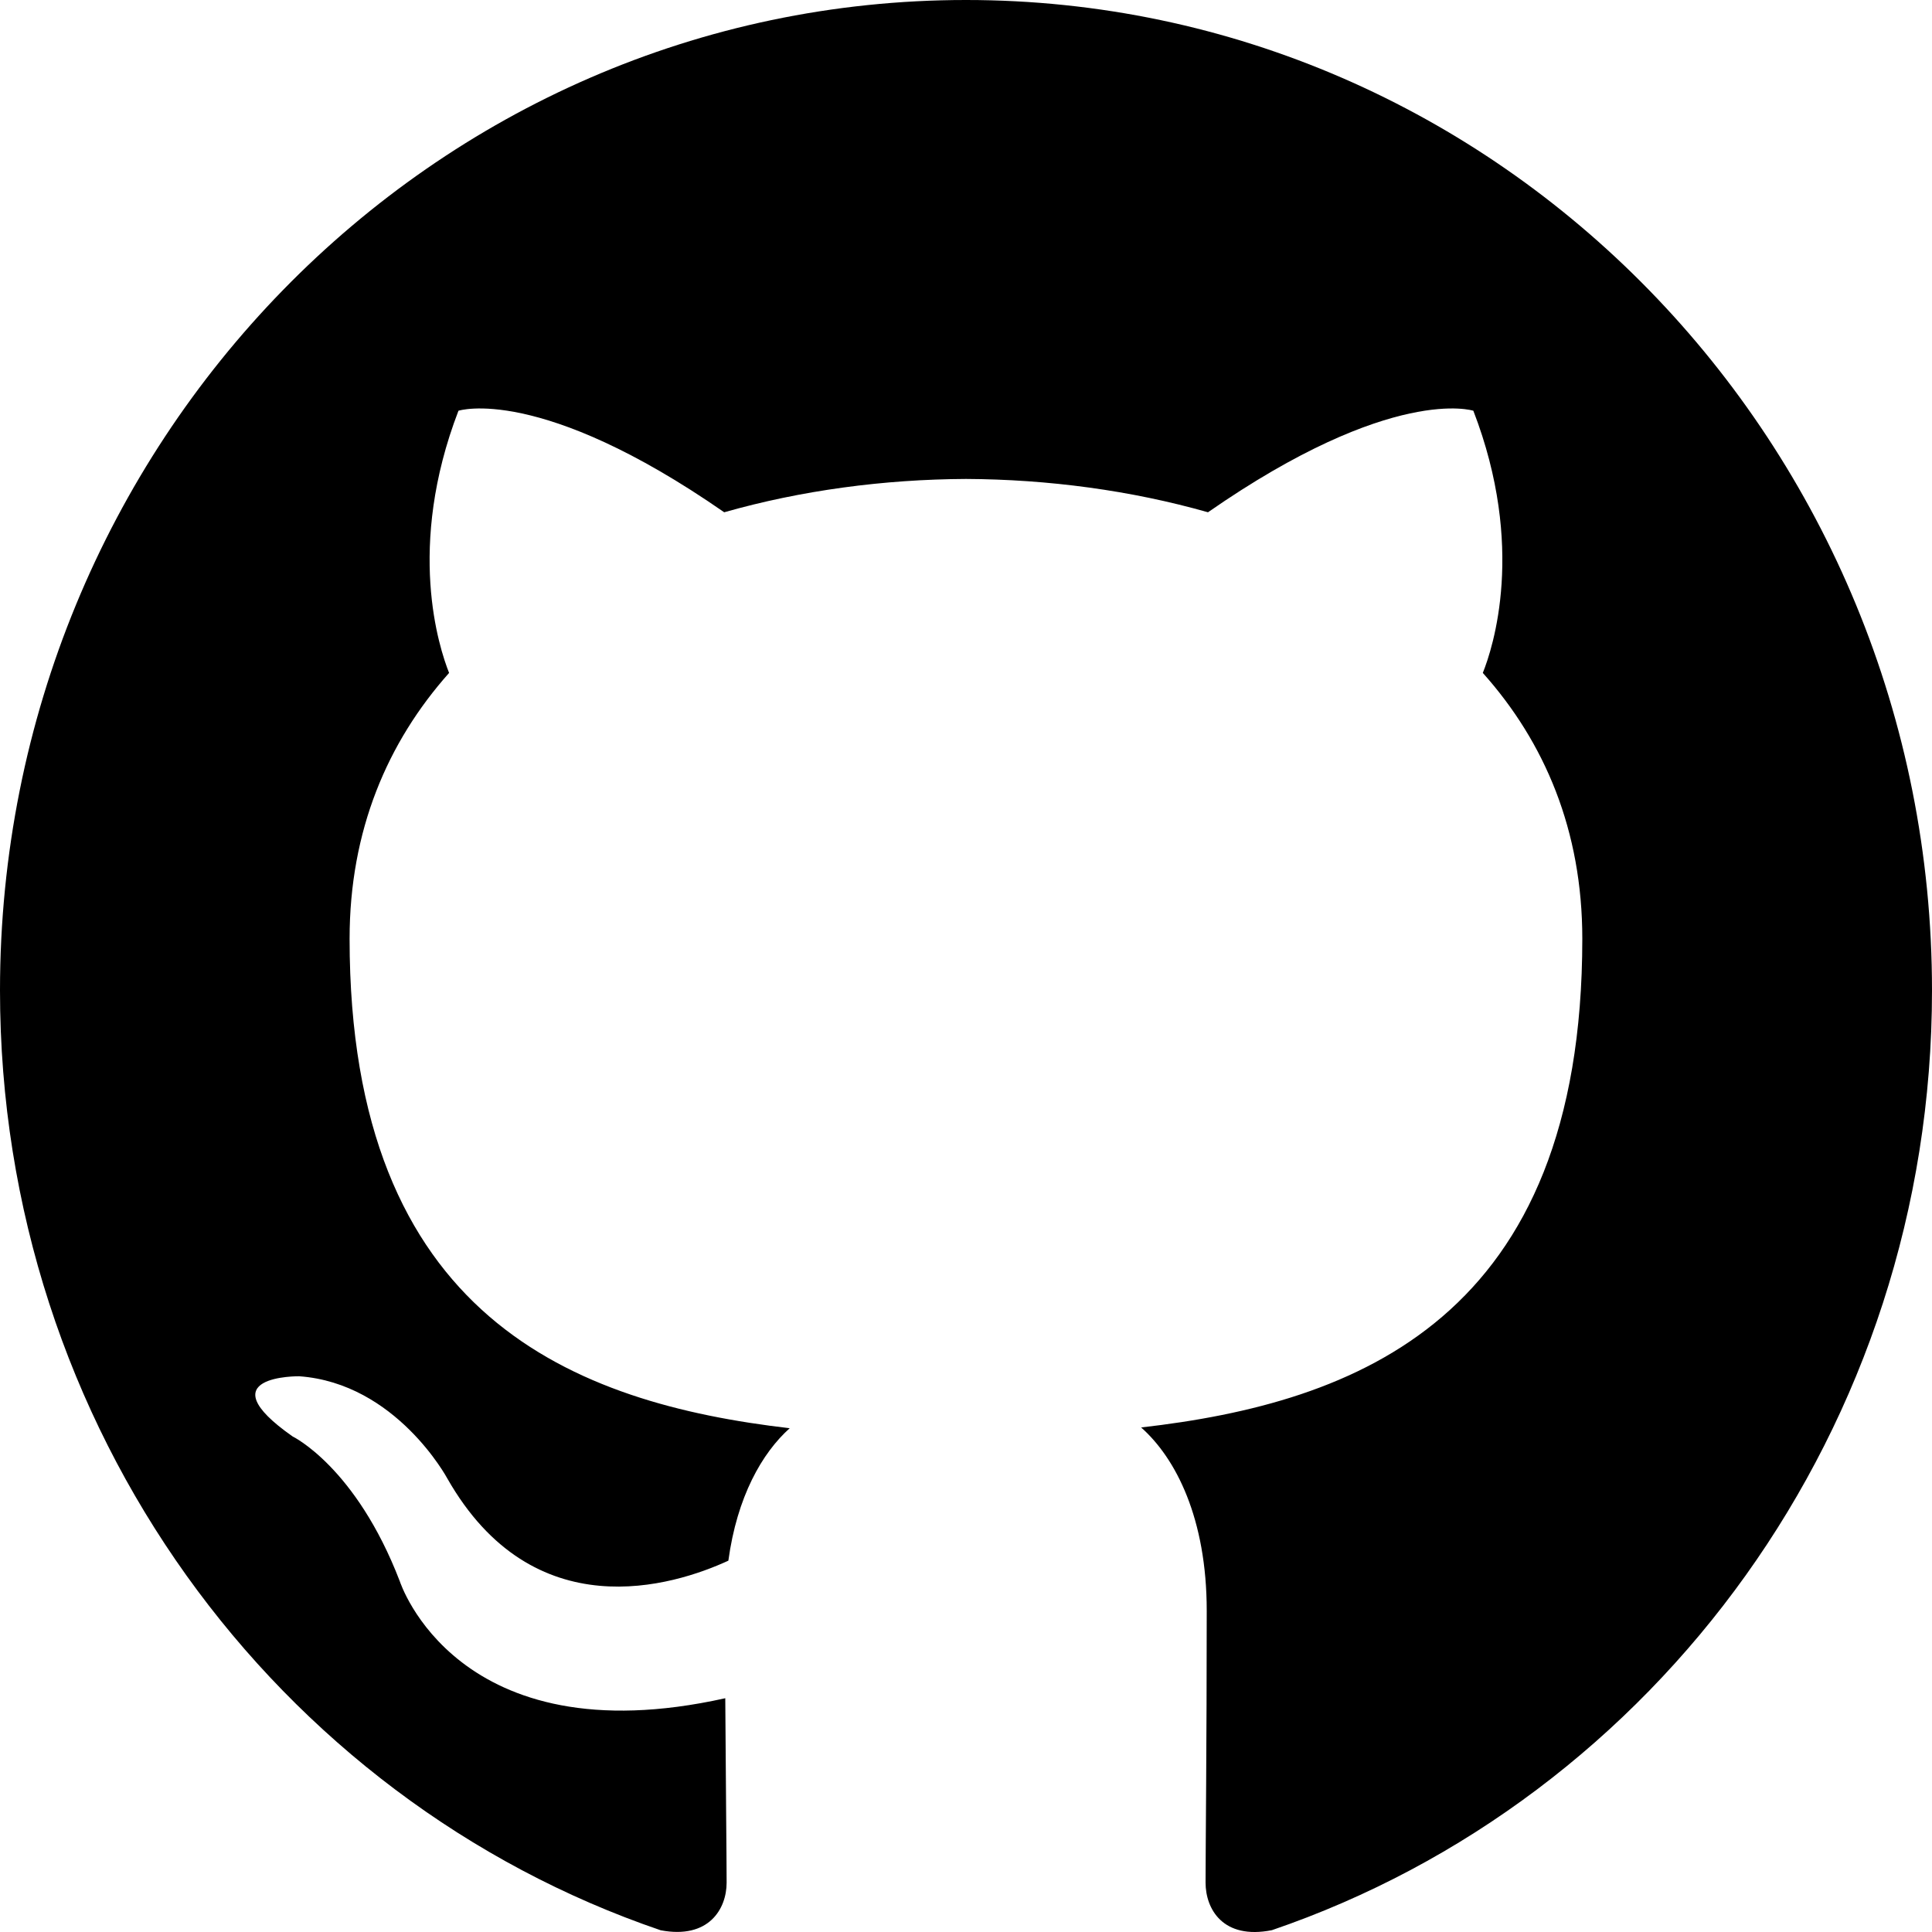
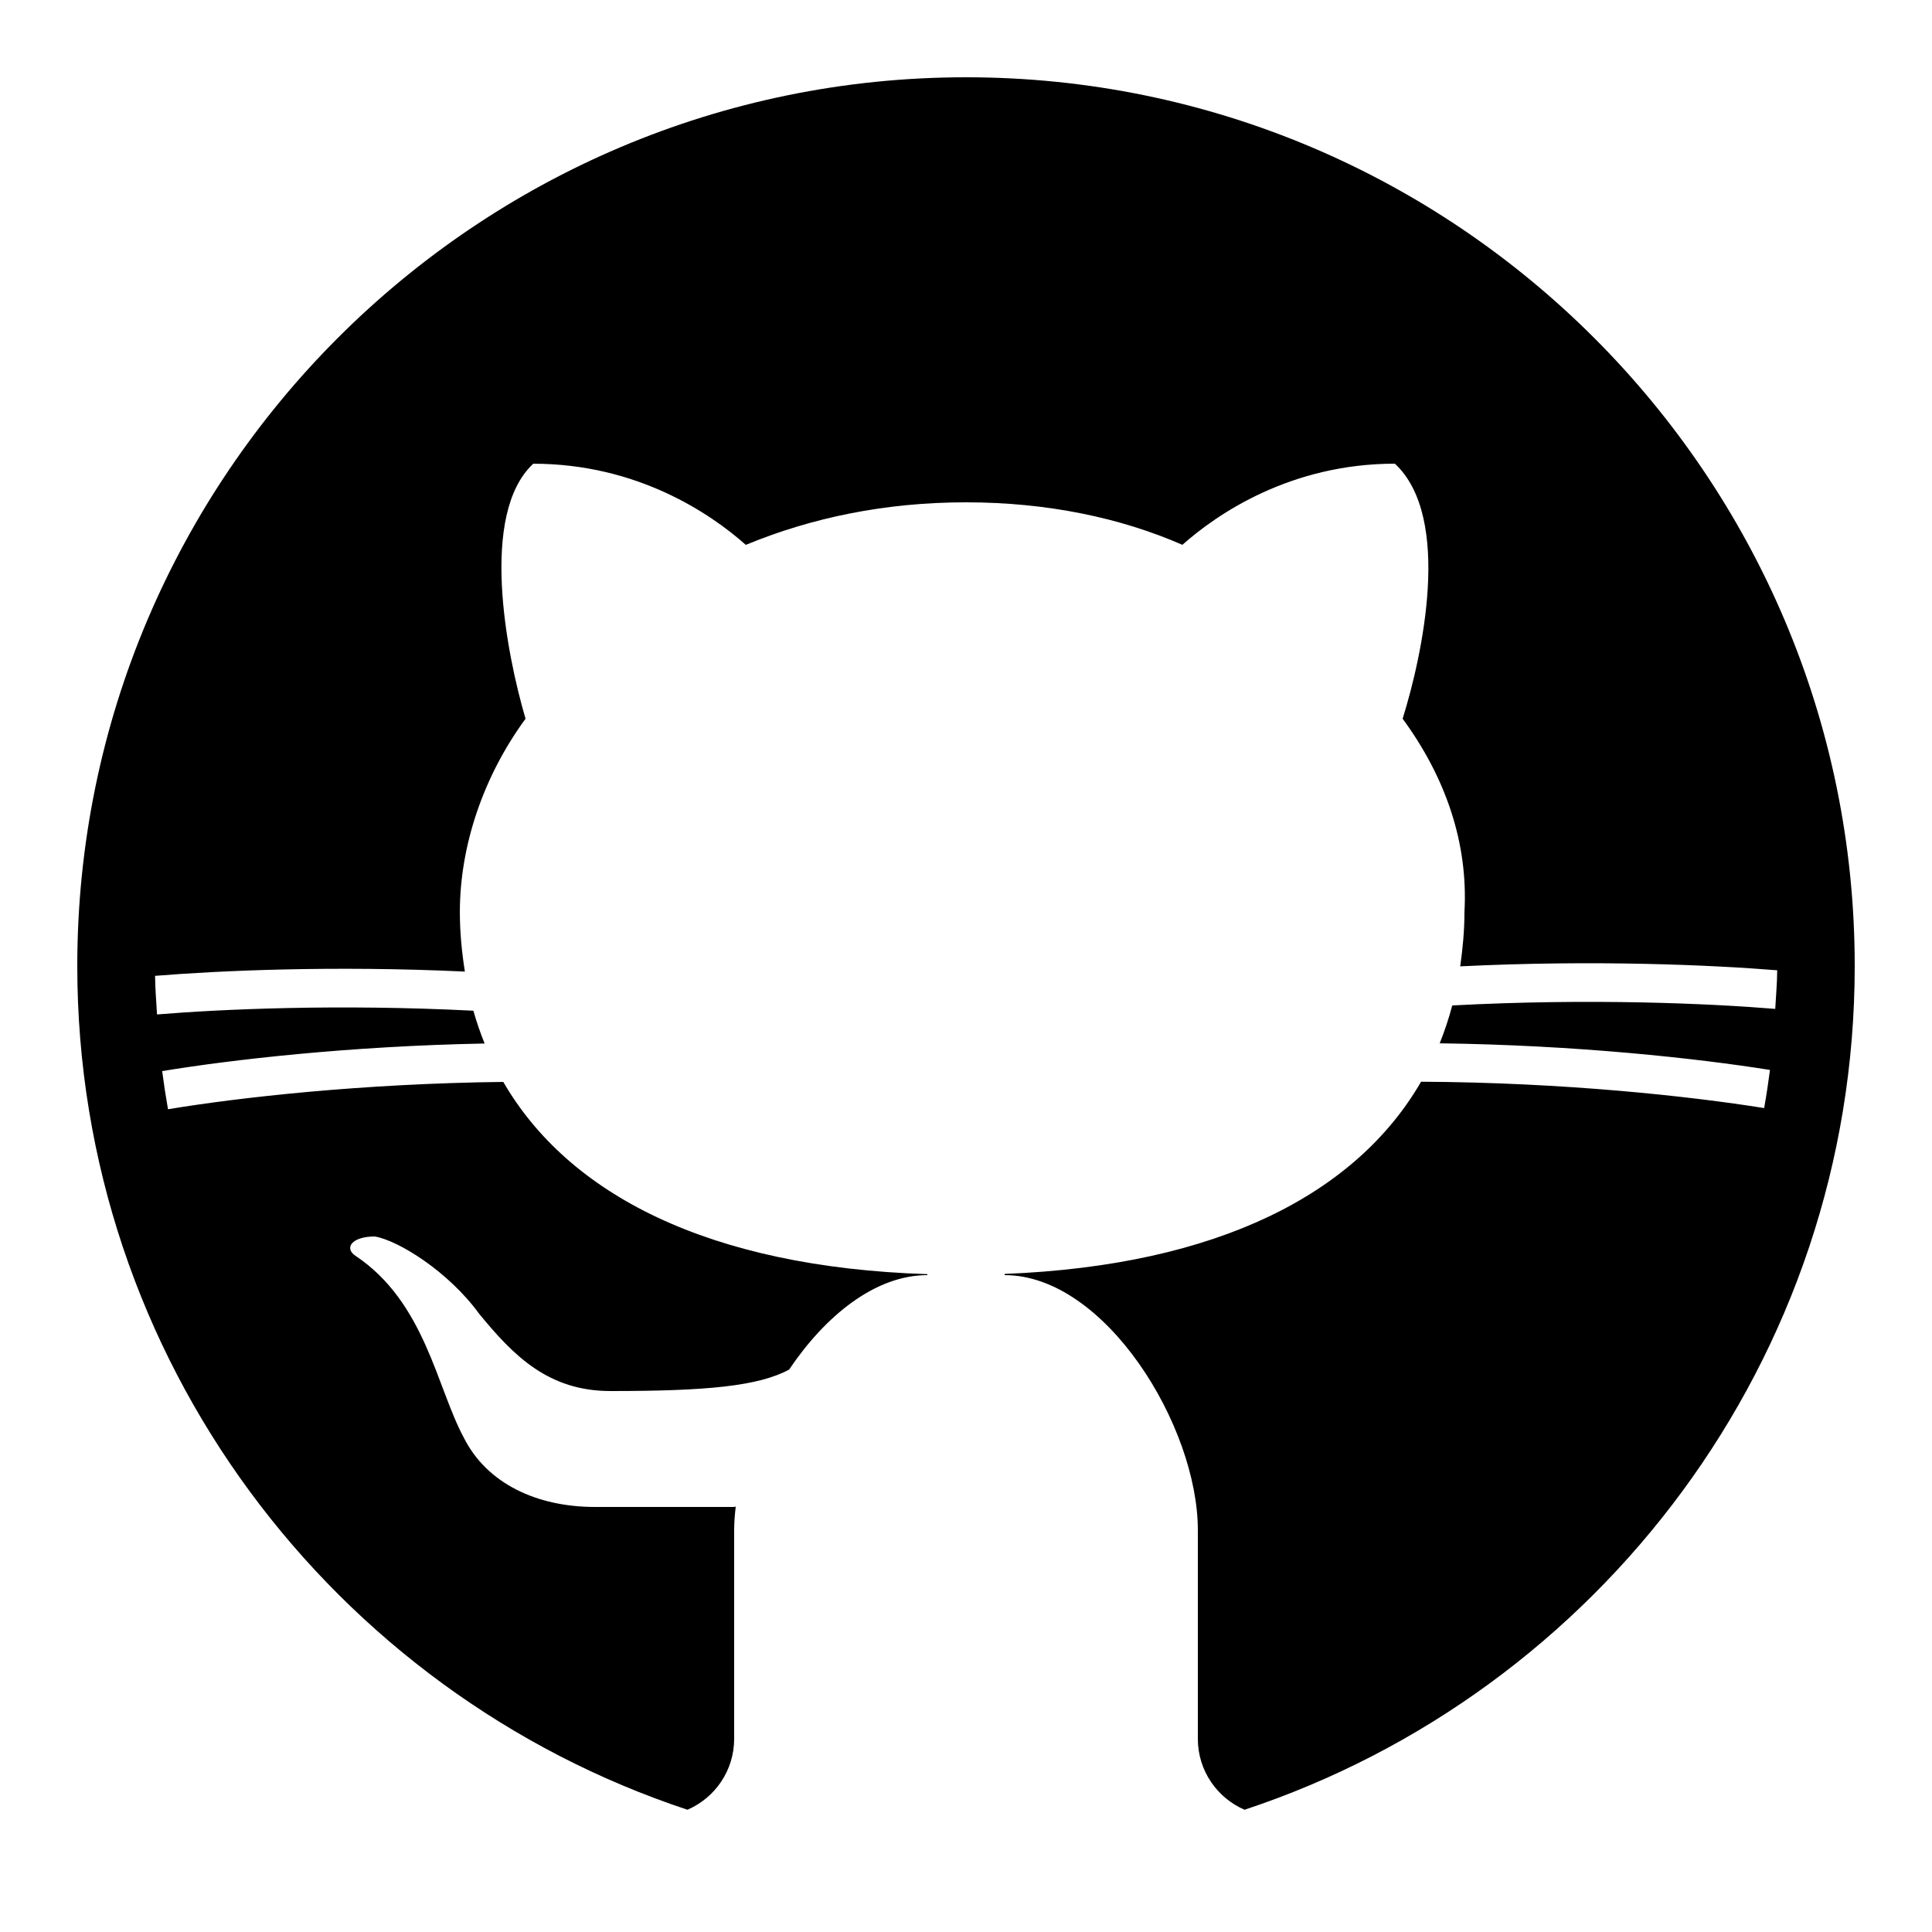
- <svg xmlns="http://www.w3.org/2000/svg" width="800px" height="800px" viewBox="0 0 20 20" version="1.1">
-   <defs>
- 
- </defs>
-   <g id="Page-1" stroke="none" stroke-width="1" fill="none" fill-rule="evenodd">
-     <g id="Dribbble-Light-Preview" transform="translate(-140, -7559)" fill="#000000">
-       <g id="icons" transform="translate(56, 160)">
-         <path d="M94,7399 C99.523,7399 104,7403.59 104,7409.253 C104,7413.782 101.138,7417.624 97.167,7418.981 C96.66,7419.082 96.48,7418.762 96.48,7418.489 C96.48,7418.151 96.492,7417.047 96.492,7415.675 C96.492,7414.719 96.172,7414.095 95.813,7413.777 C98.04,7413.523 100.38,7412.656 100.38,7408.718 C100.38,7407.598 99.992,7406.684 99.35,7405.966 C99.454,7405.707 99.797,7404.664 99.252,7403.252 C99.252,7403.252 98.414,7402.977 96.505,7404.303 C95.706,7404.076 94.85,7403.962 94,7403.958 C93.15,7403.962 92.295,7404.076 91.497,7404.303 C89.586,7402.977 88.746,7403.252 88.746,7403.252 C88.203,7404.664 88.546,7405.707 88.649,7405.966 C88.01,7406.684 87.619,7407.598 87.619,7408.718 C87.619,7412.646 89.954,7413.526 92.175,7413.785 C91.889,7414.041 91.63,7414.493 91.54,7415.156 C90.97,7415.418 89.522,7415.871 88.63,7414.304 C88.63,7414.304 88.101,7413.319 87.097,7413.247 C87.097,7413.247 86.122,7413.234 87.029,7413.87 C87.029,7413.87 87.684,7414.185 88.139,7415.37 C88.139,7415.37 88.726,7417.2 91.508,7416.58 C91.513,7417.437 91.522,7418.245 91.522,7418.489 C91.522,7418.76 91.338,7419.077 90.839,7418.982 C86.865,7417.627 84,7413.783 84,7409.253 C84,7403.59 88.478,7399 94,7399" id="github-[#142]">
- 
- </path>
-       </g>
-     </g>
-   </g>
+ <svg xmlns="http://www.w3.org/2000/svg" viewBox="0 0 50 50" width="100px" height="100px">
+   <path d="M17.791,46.836C18.502,46.53,19,45.823,19,45v-5.4c0-0.197,0.016-0.402,0.041-0.61C19.027,38.994,19.014,38.997,19,39 c0,0-3,0-3.6,0c-1.5,0-2.8-0.6-3.4-1.8c-0.7-1.3-1-3.5-2.8-4.7C8.9,32.3,9.1,32,9.7,32c0.6,0.1,1.9,0.9,2.7,2c0.9,1.1,1.8,2,3.4,2 c2.487,0,3.82-0.125,4.622-0.555C21.356,34.056,22.649,33,24,33v-0.025c-5.668-0.182-9.289-2.066-10.975-4.975 c-3.665,0.042-6.856,0.405-8.677,0.707c-0.058-0.327-0.108-0.656-0.151-0.987c1.797-0.296,4.843-0.647,8.345-0.714 c-0.112-0.276-0.209-0.559-0.291-0.849c-3.511-0.178-6.541-0.039-8.187,0.097c-0.02-0.332-0.047-0.663-0.051-0.999 c1.649-0.135,4.597-0.27,8.018-0.111c-0.079-0.5-0.13-1.011-0.13-1.543c0-1.7,0.6-3.5,1.7-5c-0.5-1.7-1.2-5.3,0.2-6.6 c2.7,0,4.6,1.3,5.5,2.1C21,13.4,22.9,13,25,13s4,0.4,5.6,1.1c0.9-0.8,2.8-2.1,5.5-2.1c1.5,1.4,0.7,5,0.2,6.6c1.1,1.5,1.7,3.2,1.6,5 c0,0.484-0.045,0.951-0.11,1.409c3.499-0.172,6.527-0.034,8.204,0.102c-0.002,0.337-0.033,0.666-0.051,0.999 c-1.671-0.138-4.775-0.28-8.359-0.089c-0.089,0.336-0.197,0.663-0.325,0.98c3.546,0.046,6.665,0.389,8.548,0.689 c-0.043,0.332-0.093,0.661-0.151,0.987c-1.912-0.306-5.171-0.664-8.879-0.682C35.112,30.873,31.557,32.75,26,32.969V33 c2.6,0,5,3.9,5,6.6V45c0,0.823,0.498,1.53,1.209,1.836C41.37,43.804,48,35.164,48,25C48,12.318,37.683,2,25,2S2,12.318,2,25 C2,35.164,8.63,43.804,17.791,46.836z" />
</svg>
